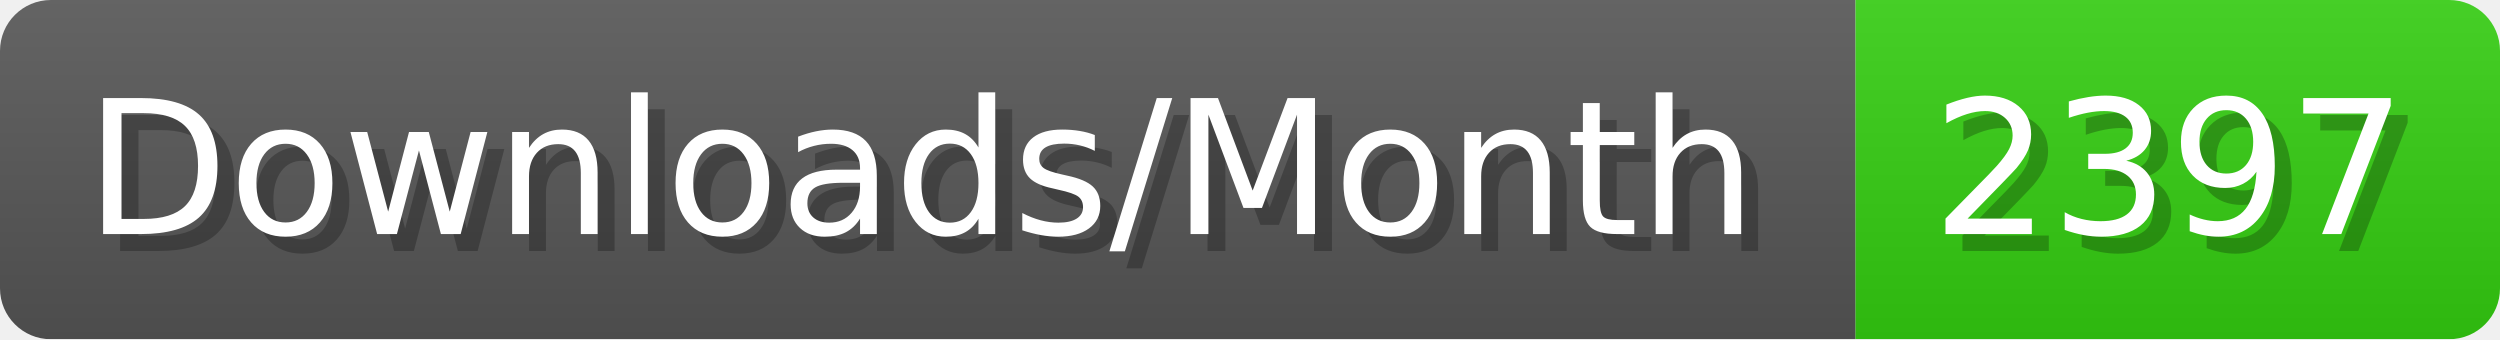
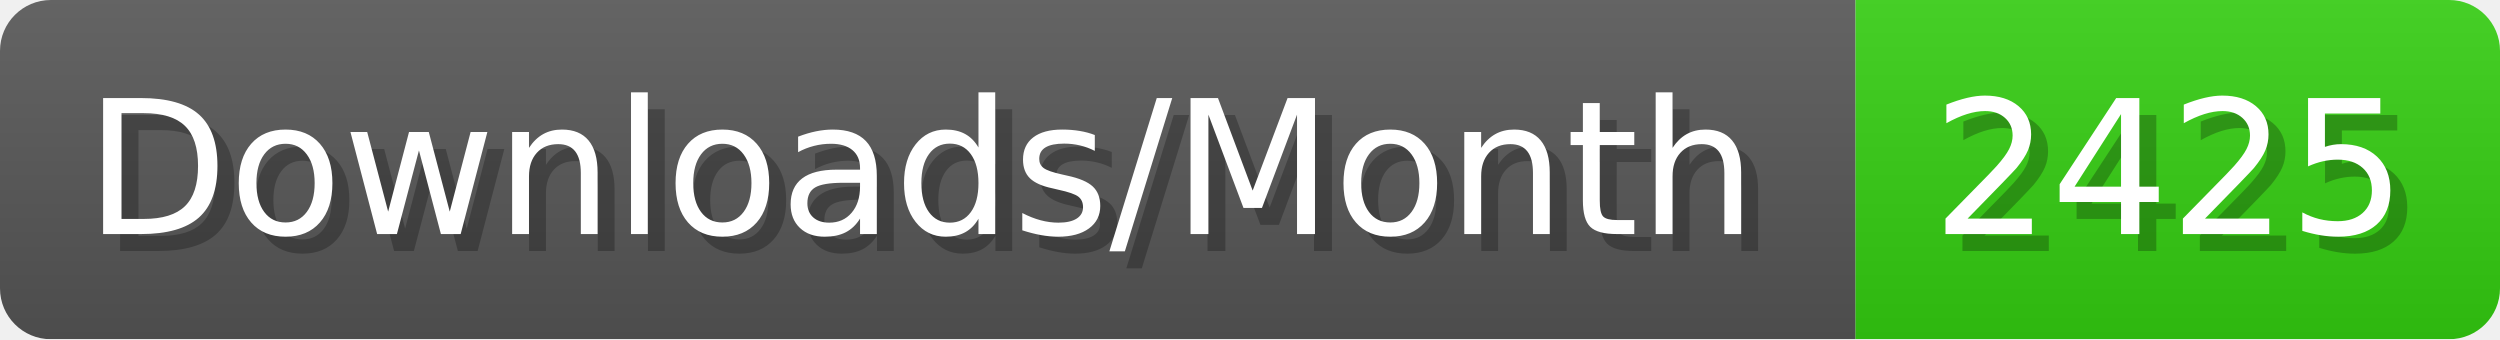
- <svg xmlns="http://www.w3.org/2000/svg" width="147.4" height="20" viewBox="0 0 1474 200" role="img" aria-label="Downloads/Month: 2397">
+ <svg xmlns="http://www.w3.org/2000/svg" width="147.4" height="20" viewBox="0 0 1474 200" role="img" aria-label="Downloads/Month: 2425">
  <linearGradient id="YlXUI" x2="0" y2="100%">
    <stop offset="0" stop-opacity=".1" stop-color="#EEE" />
    <stop offset="1" stop-opacity=".1" />
  </linearGradient>
  <mask id="JHhop">
    <rect width="1474" height="200" rx="30" fill="#FFF" />
  </mask>
  <g mask="url(#JHhop)">
    <rect width="1094" height="200" fill="#555" />
    <rect width="380" height="200" fill="#3C1" x="1094" />
    <rect width="1474" height="200" fill="url(#YlXUI)" />
  </g>
  <g aria-hidden="true" fill="#fff" text-anchor="start" font-family="Verdana,DejaVu Sans,sans-serif" font-size="110">
    <text x="60" y="148" textLength="994" fill="#000" opacity="0.25">Downloads/Month</text>
    <text x="50" y="138" textLength="994">Downloads/Month</text>
-     <text x="1149" y="148" textLength="280" fill="#000" opacity="0.25">2397</text>
-     <text x="1139" y="138" textLength="280">2397</text>
+     <text x="1149" y="148" textLength="280" fill="#000" opacity="0.25">2425</text>
+     <text x="1139" y="138" textLength="280">2425</text>
  </g>
</svg>
